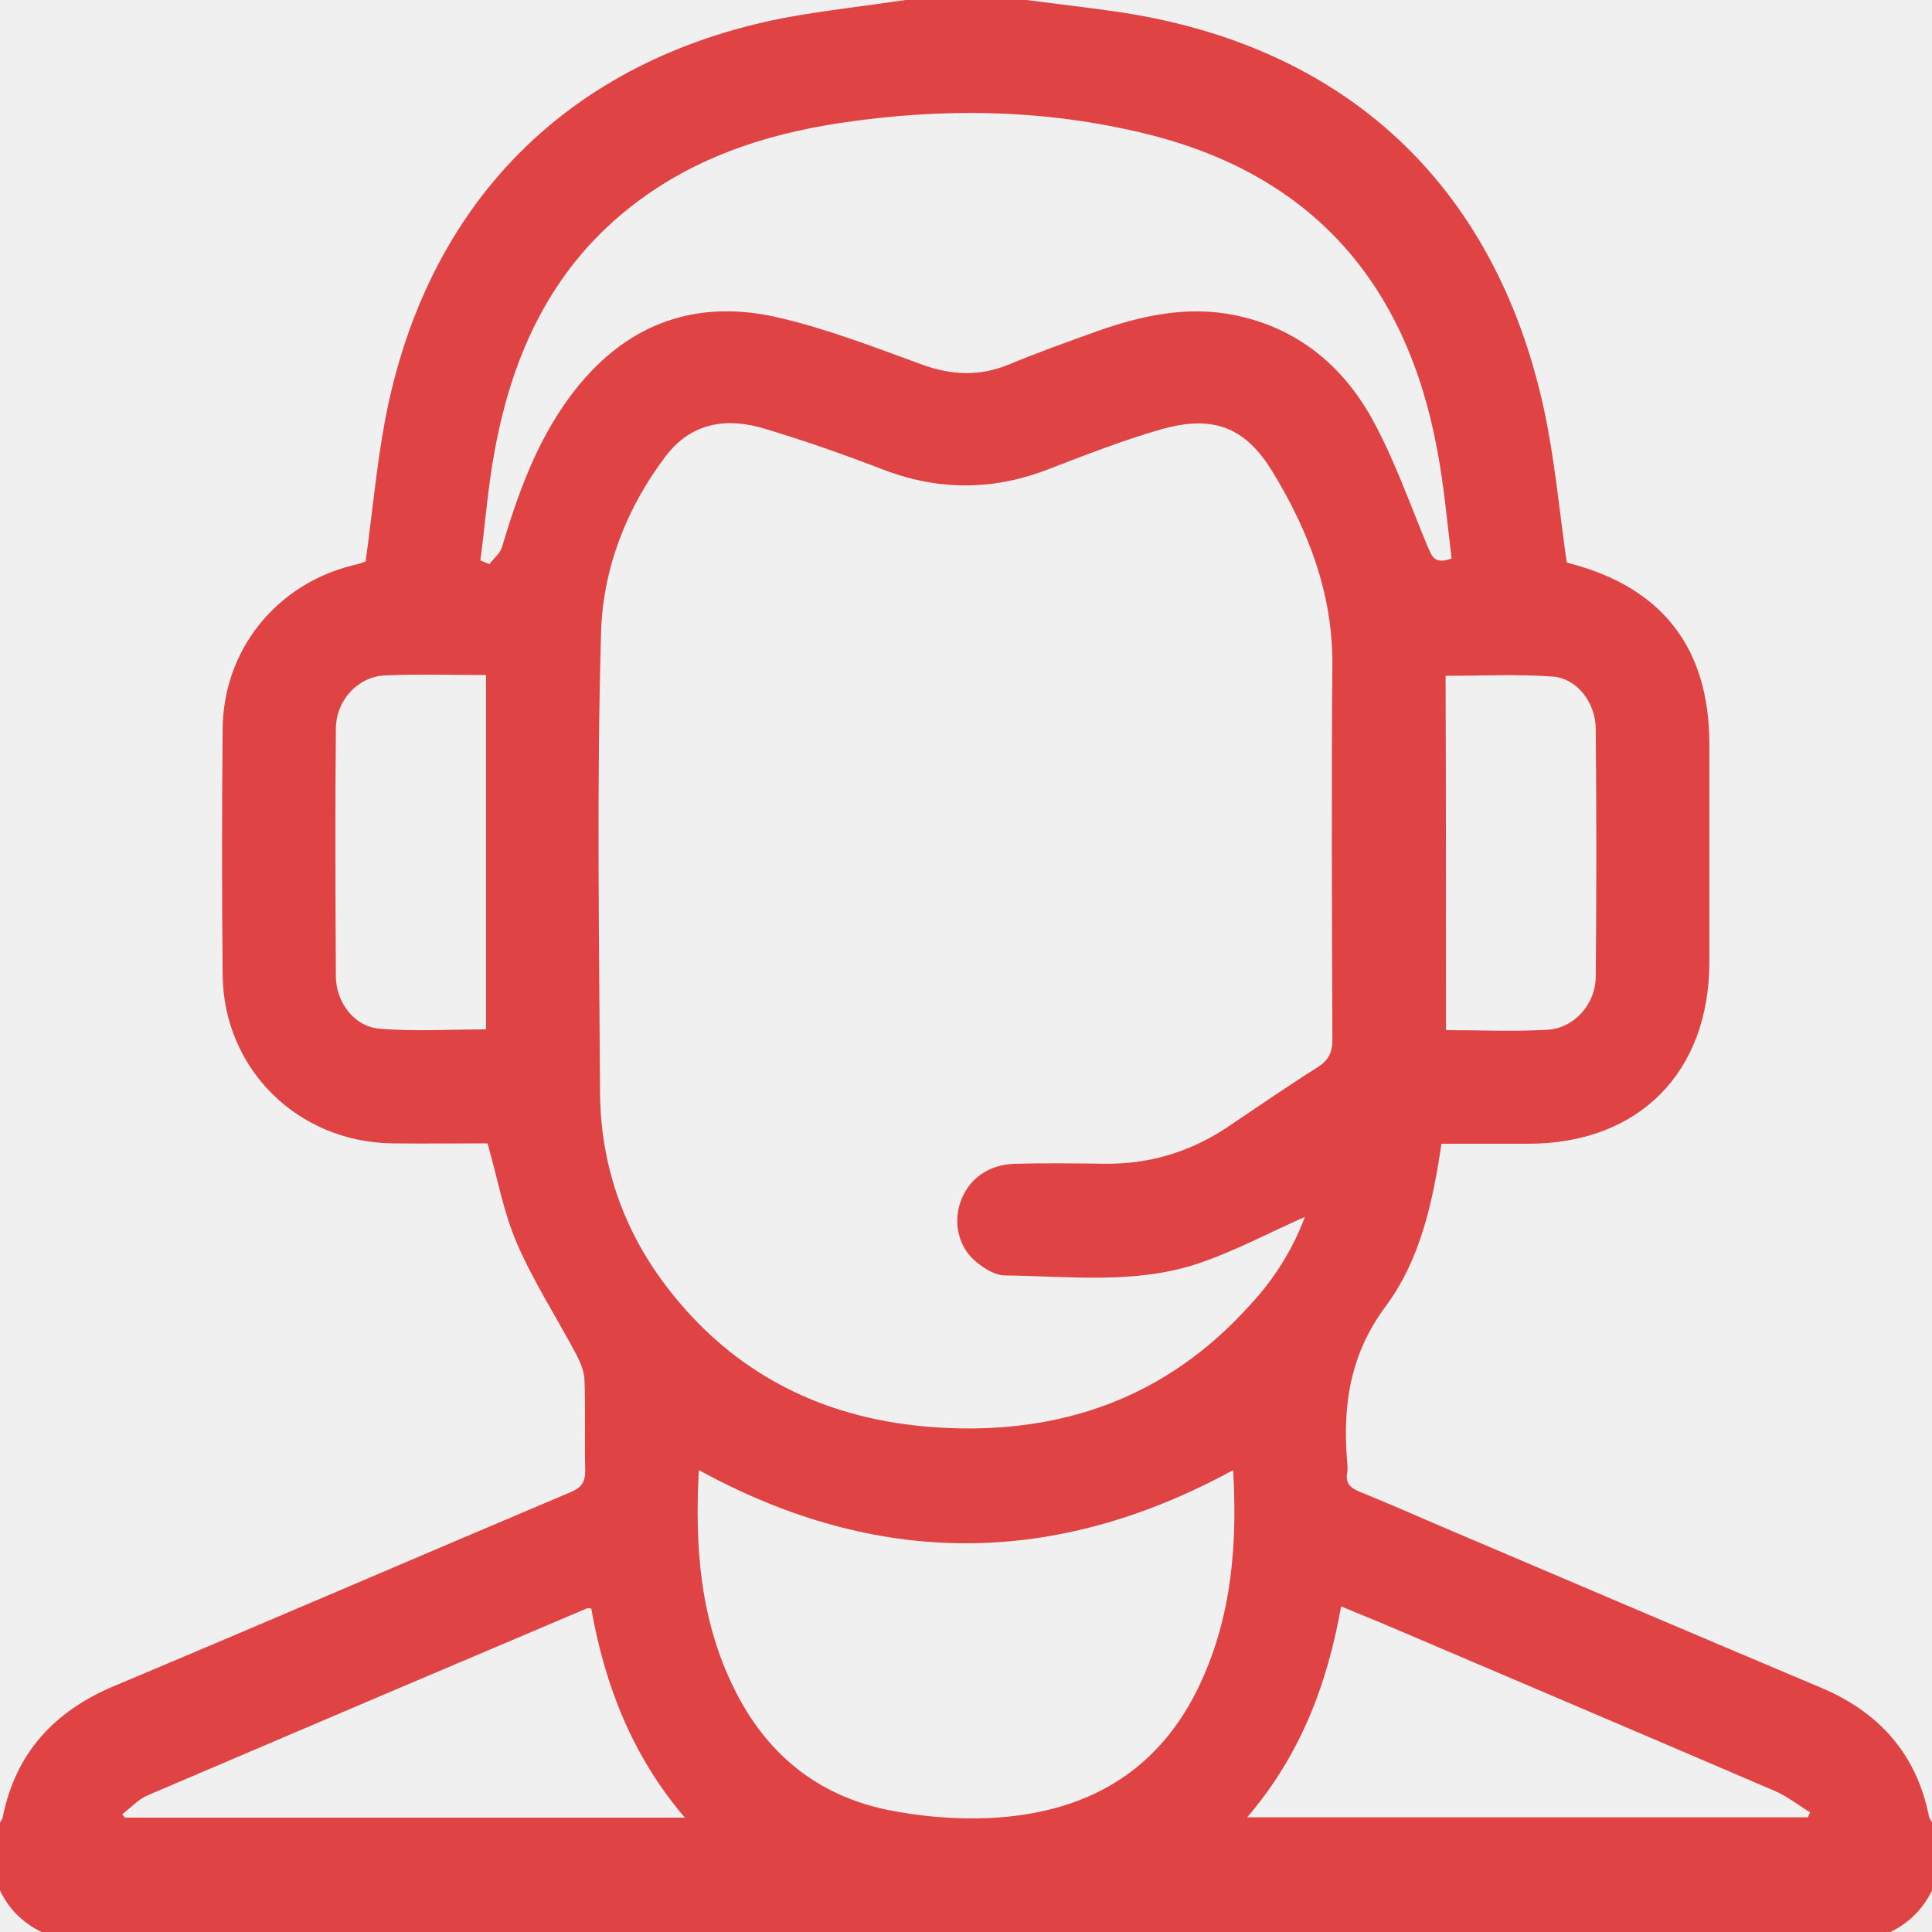
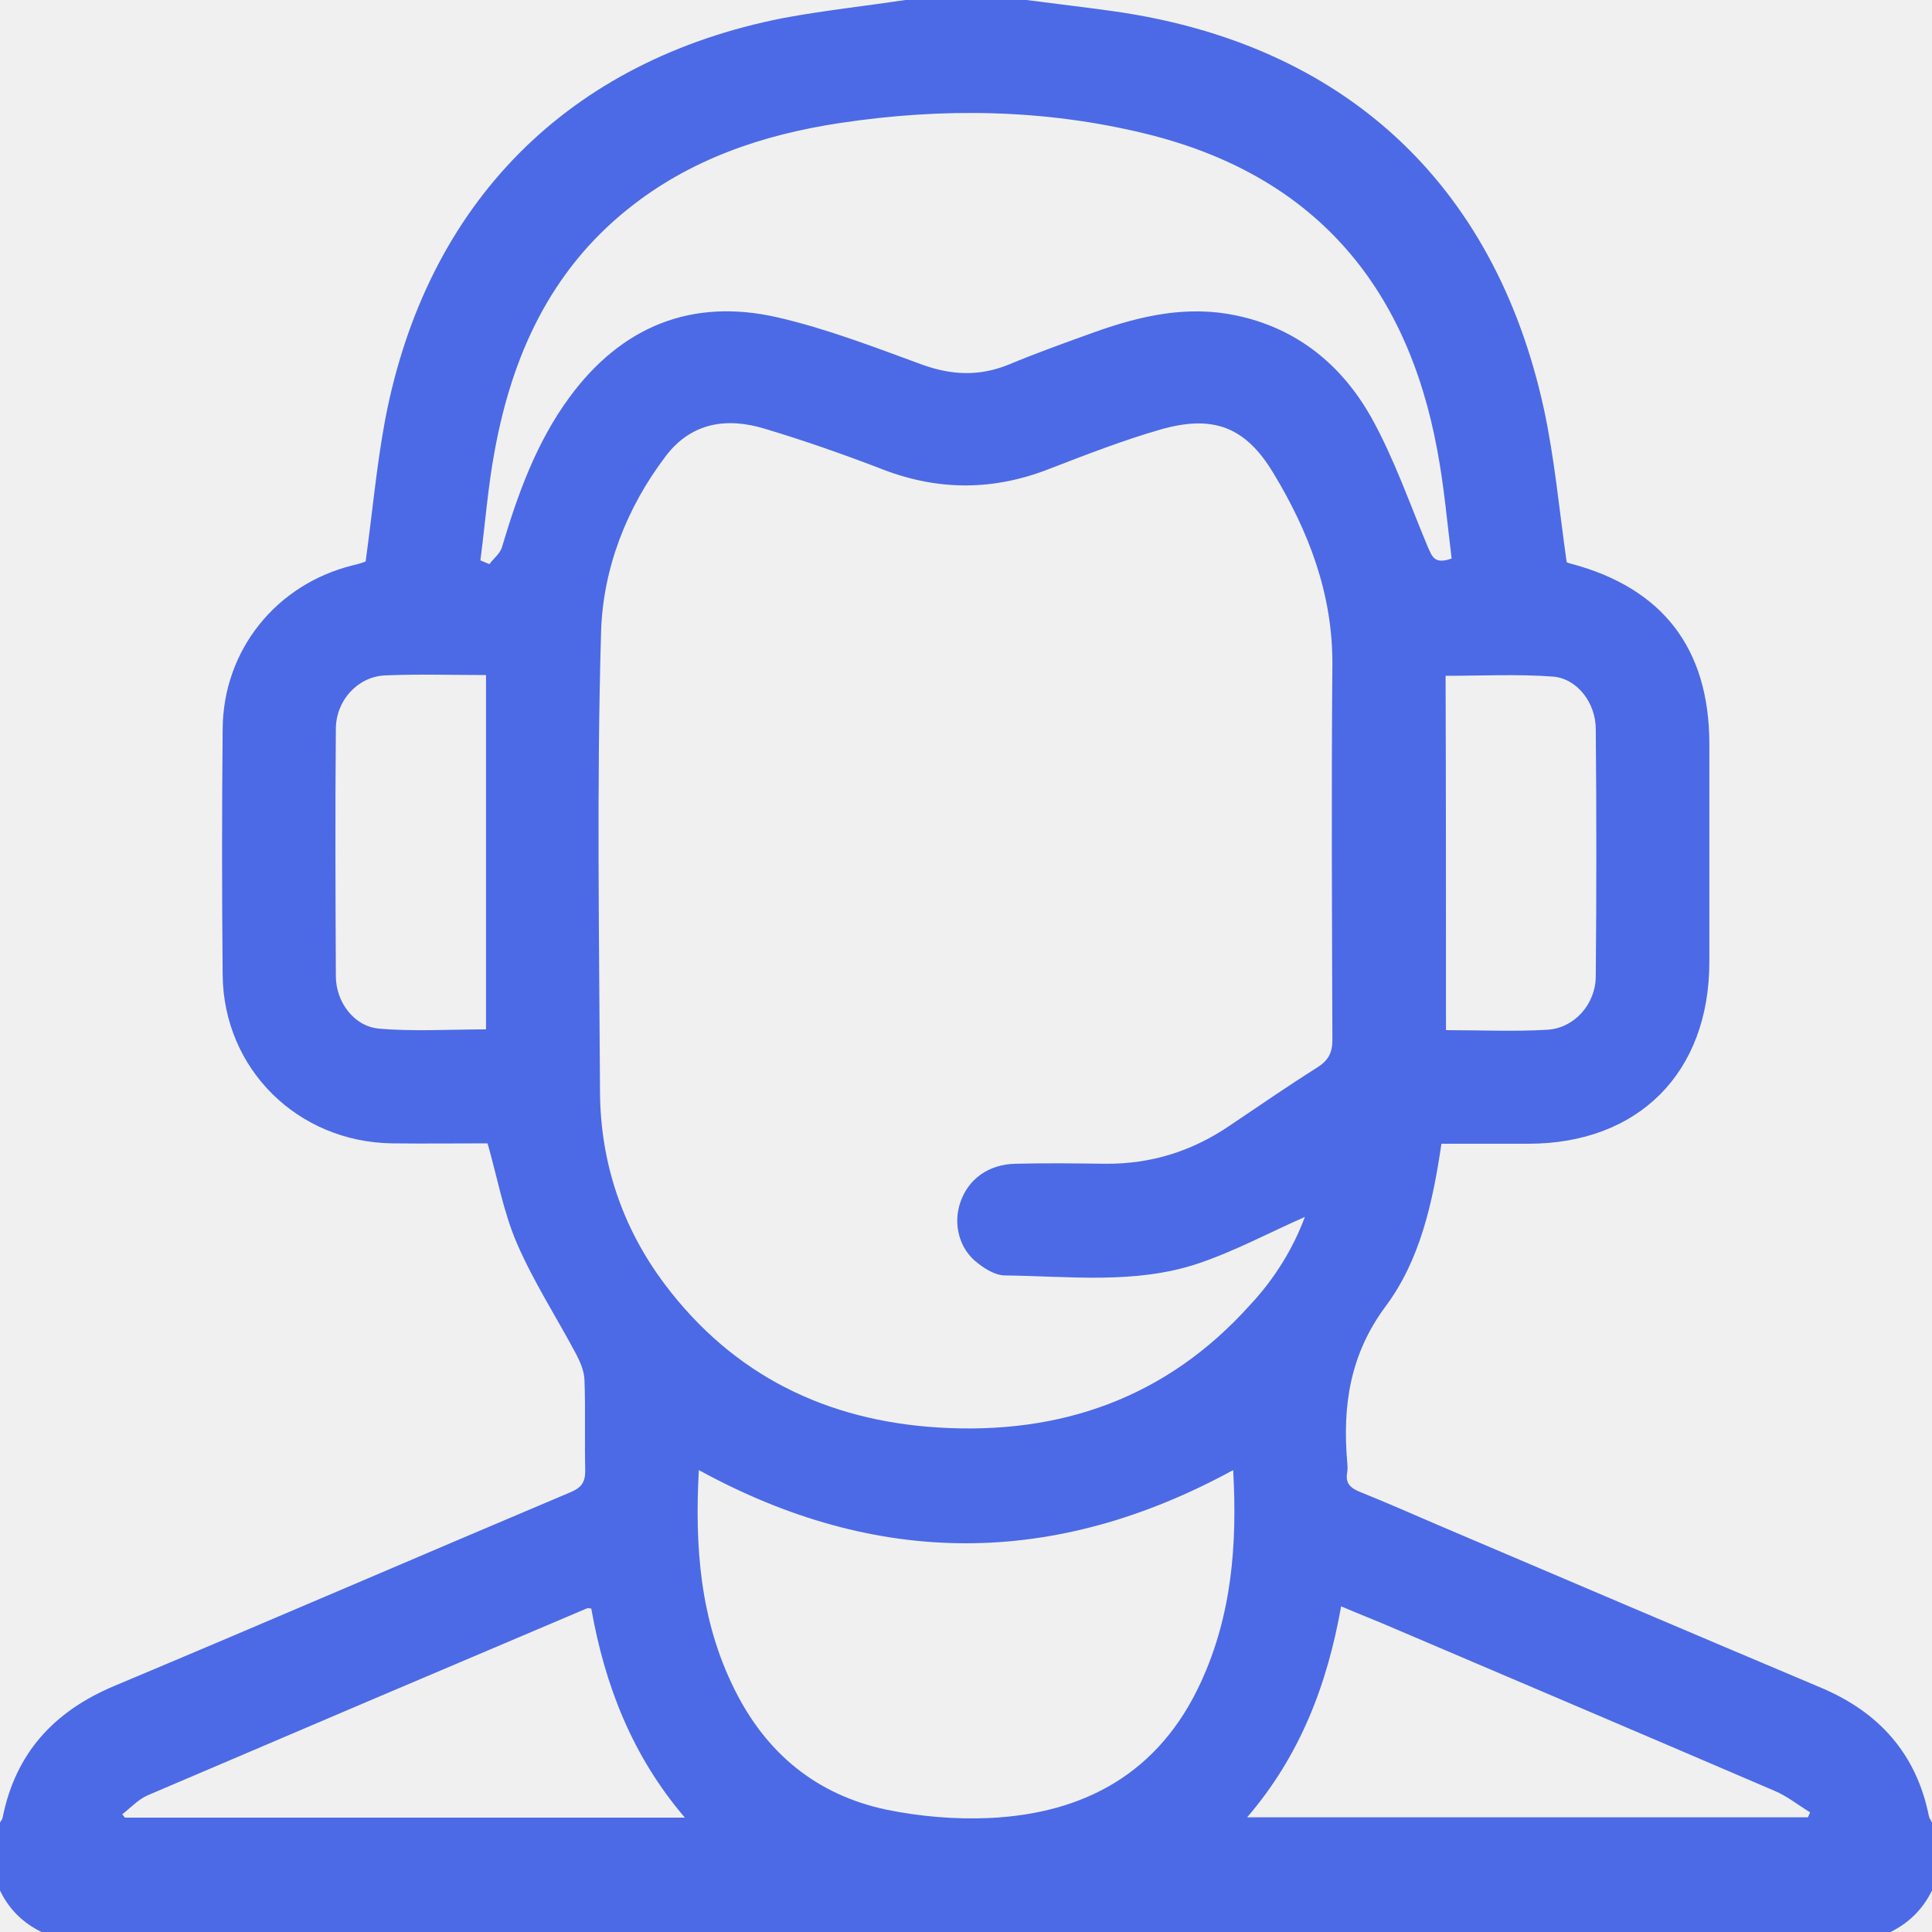
<svg xmlns="http://www.w3.org/2000/svg" width="25" height="25" viewBox="0 0 25 25" fill="none">
  <g clip-path="url(#clip0_79_978)">
-     <path d="M25 23.584C25 23.877 25 24.17 25 24.463C24.883 24.702 24.702 24.883 24.463 25C16.489 25 8.511 25 0.537 25C0.298 24.883 0.117 24.707 0 24.463C0 24.17 0 23.877 0 23.584C0.01 23.564 0.029 23.545 0.034 23.52C0.2 22.686 0.698 22.144 1.479 21.816C3.447 20.991 5.41 20.142 7.378 19.311C7.52 19.253 7.573 19.185 7.573 19.028C7.563 18.638 7.578 18.247 7.563 17.856C7.559 17.744 7.51 17.627 7.456 17.524C7.202 17.046 6.904 16.587 6.689 16.089C6.514 15.684 6.436 15.239 6.309 14.795C5.908 14.795 5.493 14.8 5.078 14.795C3.853 14.78 2.891 13.833 2.881 12.612C2.871 11.553 2.871 10.498 2.881 9.438C2.886 8.413 3.574 7.559 4.57 7.314C4.639 7.3 4.707 7.275 4.731 7.266C4.819 6.631 4.873 6.021 4.985 5.425C5.522 2.622 7.354 0.781 10.132 0.234C10.654 0.137 11.191 0.078 11.719 0C12.241 0 12.759 0 13.281 0C13.657 0.049 14.038 0.093 14.414 0.146C17.378 0.566 19.336 2.363 19.976 5.283C20.117 5.933 20.176 6.597 20.273 7.275C20.273 7.275 20.303 7.29 20.332 7.295C21.519 7.612 22.114 8.394 22.119 9.614C22.119 10.557 22.119 11.504 22.119 12.446C22.119 13.882 21.201 14.8 19.775 14.8C19.404 14.8 19.033 14.8 18.652 14.8C18.54 15.566 18.374 16.309 17.93 16.904C17.466 17.529 17.373 18.189 17.432 18.911C17.436 18.96 17.441 19.009 17.432 19.058C17.407 19.199 17.48 19.258 17.602 19.307C17.939 19.443 18.276 19.59 18.613 19.736C20.264 20.439 21.914 21.143 23.569 21.841C24.316 22.158 24.8 22.695 24.961 23.506C24.966 23.525 24.985 23.555 25 23.584ZM16.885 15.747C16.431 15.947 15.977 16.191 15.498 16.352C14.688 16.621 13.838 16.514 13.003 16.504C12.886 16.504 12.754 16.426 12.656 16.348C12.412 16.167 12.329 15.84 12.427 15.557C12.529 15.259 12.788 15.068 13.135 15.059C13.525 15.049 13.916 15.054 14.307 15.059C14.893 15.063 15.425 14.898 15.913 14.565C16.289 14.312 16.665 14.053 17.051 13.809C17.188 13.721 17.241 13.623 17.241 13.457C17.236 11.836 17.227 10.22 17.241 8.599C17.246 7.686 16.934 6.875 16.475 6.118C16.113 5.518 15.693 5.366 15.02 5.557C14.531 5.698 14.053 5.884 13.574 6.069C12.861 6.348 12.153 6.353 11.435 6.079C10.928 5.884 10.415 5.703 9.893 5.547C9.409 5.4 8.95 5.464 8.618 5.898C8.105 6.572 7.803 7.358 7.778 8.174C7.72 10.156 7.754 12.144 7.764 14.126C7.769 15.044 8.052 15.889 8.608 16.626C9.492 17.798 10.698 18.384 12.144 18.472C13.721 18.569 15.093 18.091 16.172 16.89C16.489 16.553 16.733 16.157 16.885 15.747ZM18.784 7.227C18.726 6.758 18.686 6.289 18.599 5.83C18.203 3.672 16.982 2.256 14.819 1.729C13.516 1.411 12.192 1.392 10.869 1.592C9.868 1.743 8.926 2.061 8.125 2.705C7.119 3.511 6.626 4.604 6.401 5.835C6.313 6.304 6.279 6.777 6.216 7.251C6.255 7.266 6.294 7.285 6.333 7.3C6.387 7.227 6.47 7.163 6.494 7.085C6.699 6.396 6.938 5.728 7.368 5.142C8.042 4.224 8.95 3.853 10.059 4.106C10.698 4.253 11.313 4.492 11.929 4.717C12.305 4.854 12.666 4.873 13.042 4.722C13.418 4.565 13.799 4.429 14.18 4.292C14.771 4.082 15.371 3.95 15.996 4.082C16.787 4.248 17.368 4.727 17.749 5.41C18.042 5.938 18.242 6.519 18.477 7.08C18.53 7.192 18.555 7.31 18.784 7.227ZM15.957 19.023C13.648 20.283 11.352 20.288 9.043 19.023C8.989 20.01 9.058 20.962 9.502 21.855C9.912 22.686 10.566 23.227 11.475 23.418C11.909 23.506 12.363 23.545 12.803 23.525C14.038 23.467 15 22.939 15.537 21.773C15.942 20.898 16.011 19.976 15.957 19.023ZM16.138 23.516C18.589 23.516 20.991 23.516 23.394 23.516C23.403 23.496 23.413 23.472 23.423 23.452C23.271 23.359 23.125 23.242 22.964 23.174C21.314 22.466 19.663 21.763 18.013 21.06C17.798 20.967 17.583 20.884 17.354 20.786C17.173 21.807 16.821 22.72 16.138 23.516ZM7.651 20.815C7.612 20.811 7.607 20.806 7.598 20.811C5.698 21.616 3.804 22.422 1.909 23.232C1.787 23.286 1.689 23.394 1.582 23.477C1.592 23.491 1.606 23.506 1.616 23.52C4.019 23.52 6.421 23.52 8.862 23.52C8.179 22.72 7.827 21.807 7.651 20.815ZM6.289 8.735C5.835 8.735 5.405 8.721 4.976 8.74C4.624 8.76 4.346 9.067 4.346 9.434C4.336 10.498 4.341 11.562 4.346 12.632C4.346 12.964 4.58 13.281 4.902 13.31C5.356 13.35 5.82 13.32 6.289 13.32C6.289 11.787 6.289 10.278 6.289 8.735ZM18.711 13.33C19.16 13.33 19.59 13.35 20.02 13.325C20.371 13.306 20.649 12.993 20.649 12.632C20.659 11.567 20.659 10.503 20.649 9.434C20.649 9.097 20.41 8.779 20.093 8.755C19.639 8.721 19.175 8.745 18.706 8.745C18.711 10.273 18.711 11.787 18.711 13.33Z" fill="#DF4343" />
+     <path d="M25 23.584C25 23.877 25 24.17 25 24.463C24.883 24.702 24.702 24.883 24.463 25C16.489 25 8.511 25 0.537 25C0.298 24.883 0.117 24.707 0 24.463C0 24.17 0 23.877 0 23.584C0.01 23.564 0.029 23.545 0.034 23.52C0.2 22.686 0.698 22.144 1.479 21.816C3.447 20.991 5.41 20.142 7.378 19.311C7.52 19.253 7.573 19.185 7.573 19.028C7.563 18.638 7.578 18.247 7.563 17.856C7.559 17.744 7.51 17.627 7.456 17.524C7.202 17.046 6.904 16.587 6.689 16.089C6.514 15.684 6.436 15.239 6.309 14.795C5.908 14.795 5.493 14.8 5.078 14.795C3.853 14.78 2.891 13.833 2.881 12.612C2.871 11.553 2.871 10.498 2.881 9.438C2.886 8.413 3.574 7.559 4.57 7.314C4.639 7.3 4.707 7.275 4.731 7.266C4.819 6.631 4.873 6.021 4.985 5.425C5.522 2.622 7.354 0.781 10.132 0.234C10.654 0.137 11.191 0.078 11.719 0C12.241 0 12.759 0 13.281 0C13.657 0.049 14.038 0.093 14.414 0.146C17.378 0.566 19.336 2.363 19.976 5.283C20.117 5.933 20.176 6.597 20.273 7.275C20.273 7.275 20.303 7.29 20.332 7.295C21.519 7.612 22.114 8.394 22.119 9.614C22.119 10.557 22.119 11.504 22.119 12.446C22.119 13.882 21.201 14.8 19.775 14.8C19.404 14.8 19.033 14.8 18.652 14.8C18.54 15.566 18.374 16.309 17.93 16.904C17.466 17.529 17.373 18.189 17.432 18.911C17.436 18.96 17.441 19.009 17.432 19.058C17.407 19.199 17.48 19.258 17.602 19.307C17.939 19.443 18.276 19.59 18.613 19.736C20.264 20.439 21.914 21.143 23.569 21.841C24.316 22.158 24.8 22.695 24.961 23.506C24.966 23.525 24.985 23.555 25 23.584ZM16.885 15.747C16.431 15.947 15.977 16.191 15.498 16.352C14.688 16.621 13.838 16.514 13.003 16.504C12.886 16.504 12.754 16.426 12.656 16.348C12.412 16.167 12.329 15.84 12.427 15.557C12.529 15.259 12.788 15.068 13.135 15.059C13.525 15.049 13.916 15.054 14.307 15.059C14.893 15.063 15.425 14.898 15.913 14.565C16.289 14.312 16.665 14.053 17.051 13.809C17.188 13.721 17.241 13.623 17.241 13.457C17.236 11.836 17.227 10.22 17.241 8.599C17.246 7.686 16.934 6.875 16.475 6.118C16.113 5.518 15.693 5.366 15.02 5.557C14.531 5.698 14.053 5.884 13.574 6.069C12.861 6.348 12.153 6.353 11.435 6.079C10.928 5.884 10.415 5.703 9.893 5.547C9.409 5.4 8.95 5.464 8.618 5.898C8.105 6.572 7.803 7.358 7.778 8.174C7.72 10.156 7.754 12.144 7.764 14.126C7.769 15.044 8.052 15.889 8.608 16.626C9.492 17.798 10.698 18.384 12.144 18.472C13.721 18.569 15.093 18.091 16.172 16.89C16.489 16.553 16.733 16.157 16.885 15.747ZM18.784 7.227C18.726 6.758 18.686 6.289 18.599 5.83C18.203 3.672 16.982 2.256 14.819 1.729C13.516 1.411 12.192 1.392 10.869 1.592C9.868 1.743 8.926 2.061 8.125 2.705C7.119 3.511 6.626 4.604 6.401 5.835C6.313 6.304 6.279 6.777 6.216 7.251C6.255 7.266 6.294 7.285 6.333 7.3C6.387 7.227 6.47 7.163 6.494 7.085C6.699 6.396 6.938 5.728 7.368 5.142C8.042 4.224 8.95 3.853 10.059 4.106C10.698 4.253 11.313 4.492 11.929 4.717C12.305 4.854 12.666 4.873 13.042 4.722C13.418 4.565 13.799 4.429 14.18 4.292C14.771 4.082 15.371 3.95 15.996 4.082C16.787 4.248 17.368 4.727 17.749 5.41C18.042 5.938 18.242 6.519 18.477 7.08C18.53 7.192 18.555 7.31 18.784 7.227ZM15.957 19.023C13.648 20.283 11.352 20.288 9.043 19.023C8.989 20.01 9.058 20.962 9.502 21.855C9.912 22.686 10.566 23.227 11.475 23.418C11.909 23.506 12.363 23.545 12.803 23.525C14.038 23.467 15 22.939 15.537 21.773C15.942 20.898 16.011 19.976 15.957 19.023ZM16.138 23.516C18.589 23.516 20.991 23.516 23.394 23.516C23.403 23.496 23.413 23.472 23.423 23.452C23.271 23.359 23.125 23.242 22.964 23.174C21.314 22.466 19.663 21.763 18.013 21.06C17.798 20.967 17.583 20.884 17.354 20.786C17.173 21.807 16.821 22.72 16.138 23.516ZM7.651 20.815C7.612 20.811 7.607 20.806 7.598 20.811C5.698 21.616 3.804 22.422 1.909 23.232C1.787 23.286 1.689 23.394 1.582 23.477C1.592 23.491 1.606 23.506 1.616 23.52C4.019 23.52 6.421 23.52 8.862 23.52C8.179 22.72 7.827 21.807 7.651 20.815ZM6.289 8.735C5.835 8.735 5.405 8.721 4.976 8.74C4.624 8.76 4.346 9.067 4.346 9.434C4.336 10.498 4.341 11.562 4.346 12.632C4.346 12.964 4.58 13.281 4.902 13.31C5.356 13.35 5.82 13.32 6.289 13.32C6.289 11.787 6.289 10.278 6.289 8.735ZM18.711 13.33C19.16 13.33 19.59 13.35 20.02 13.325C20.371 13.306 20.649 12.993 20.649 12.632C20.659 11.567 20.659 10.503 20.649 9.434C20.649 9.097 20.41 8.779 20.093 8.755C19.639 8.721 19.175 8.745 18.706 8.745C18.711 10.273 18.711 11.787 18.711 13.33Z" fill="#4c6ae6" />
  </g>
  <defs>
    <clipPath id="clip0_79_978">
      <rect width="25" height="25" fill="white" />
    </clipPath>
  </defs>
</svg>
